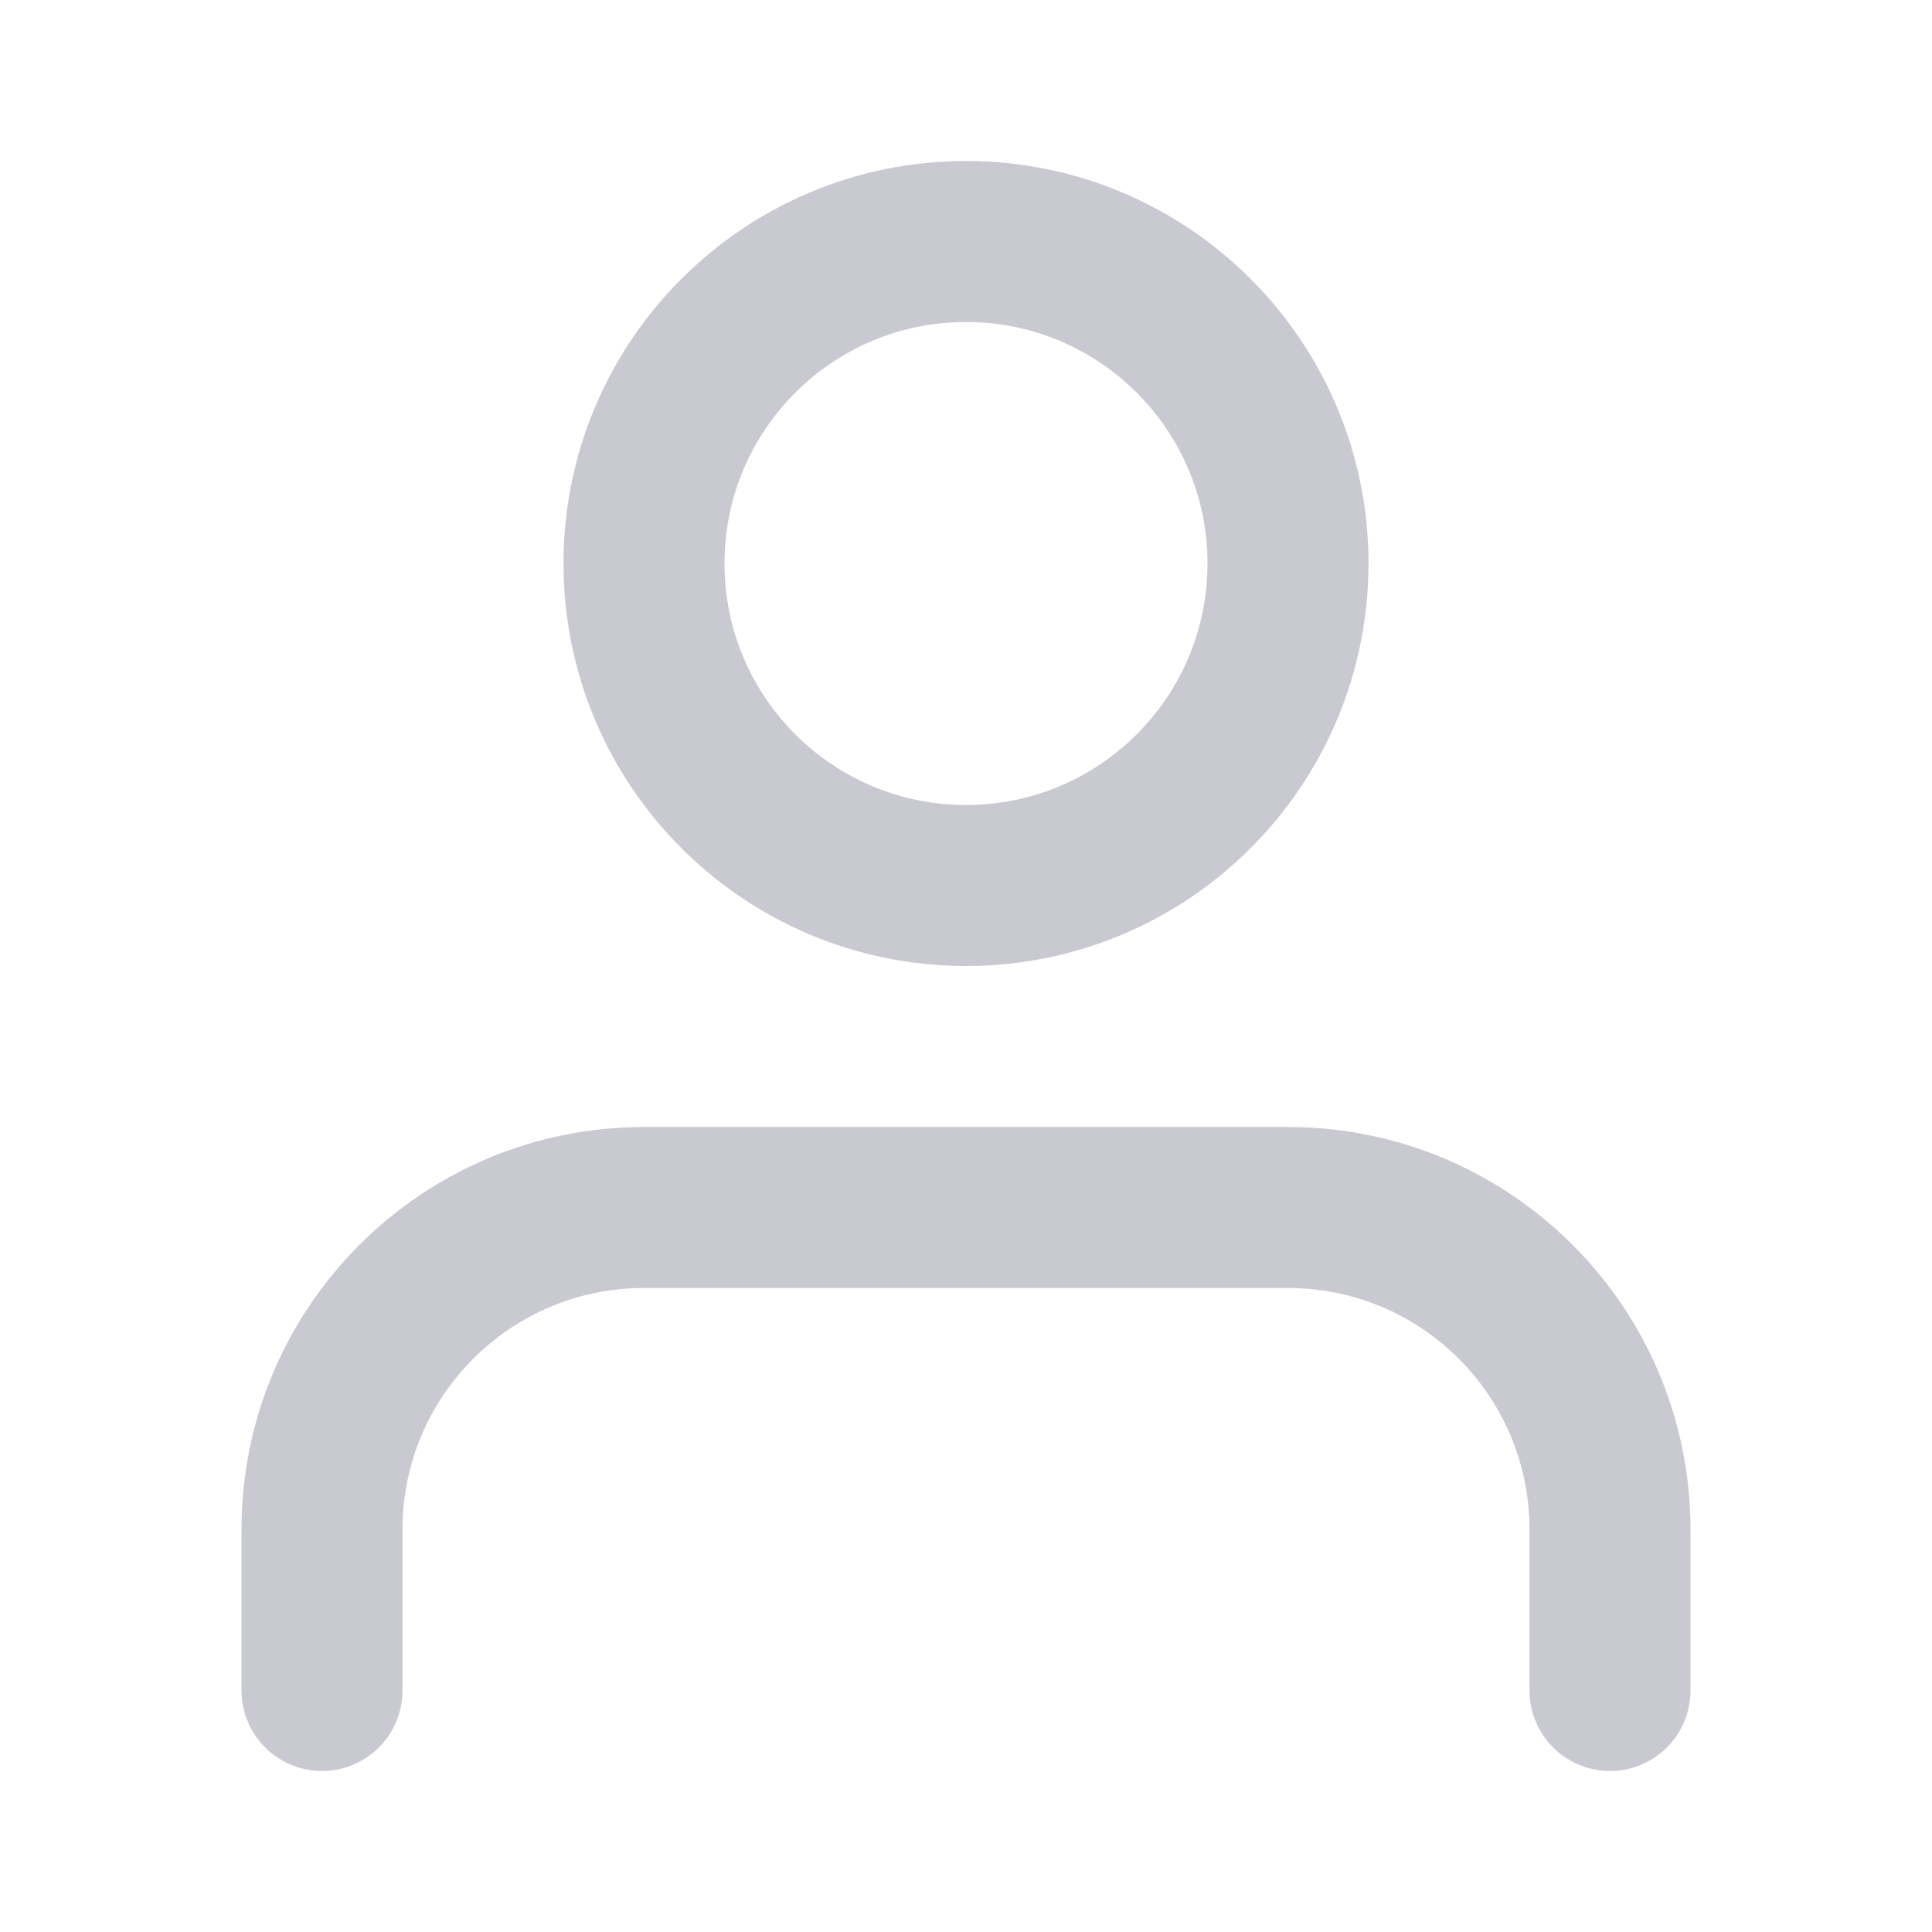
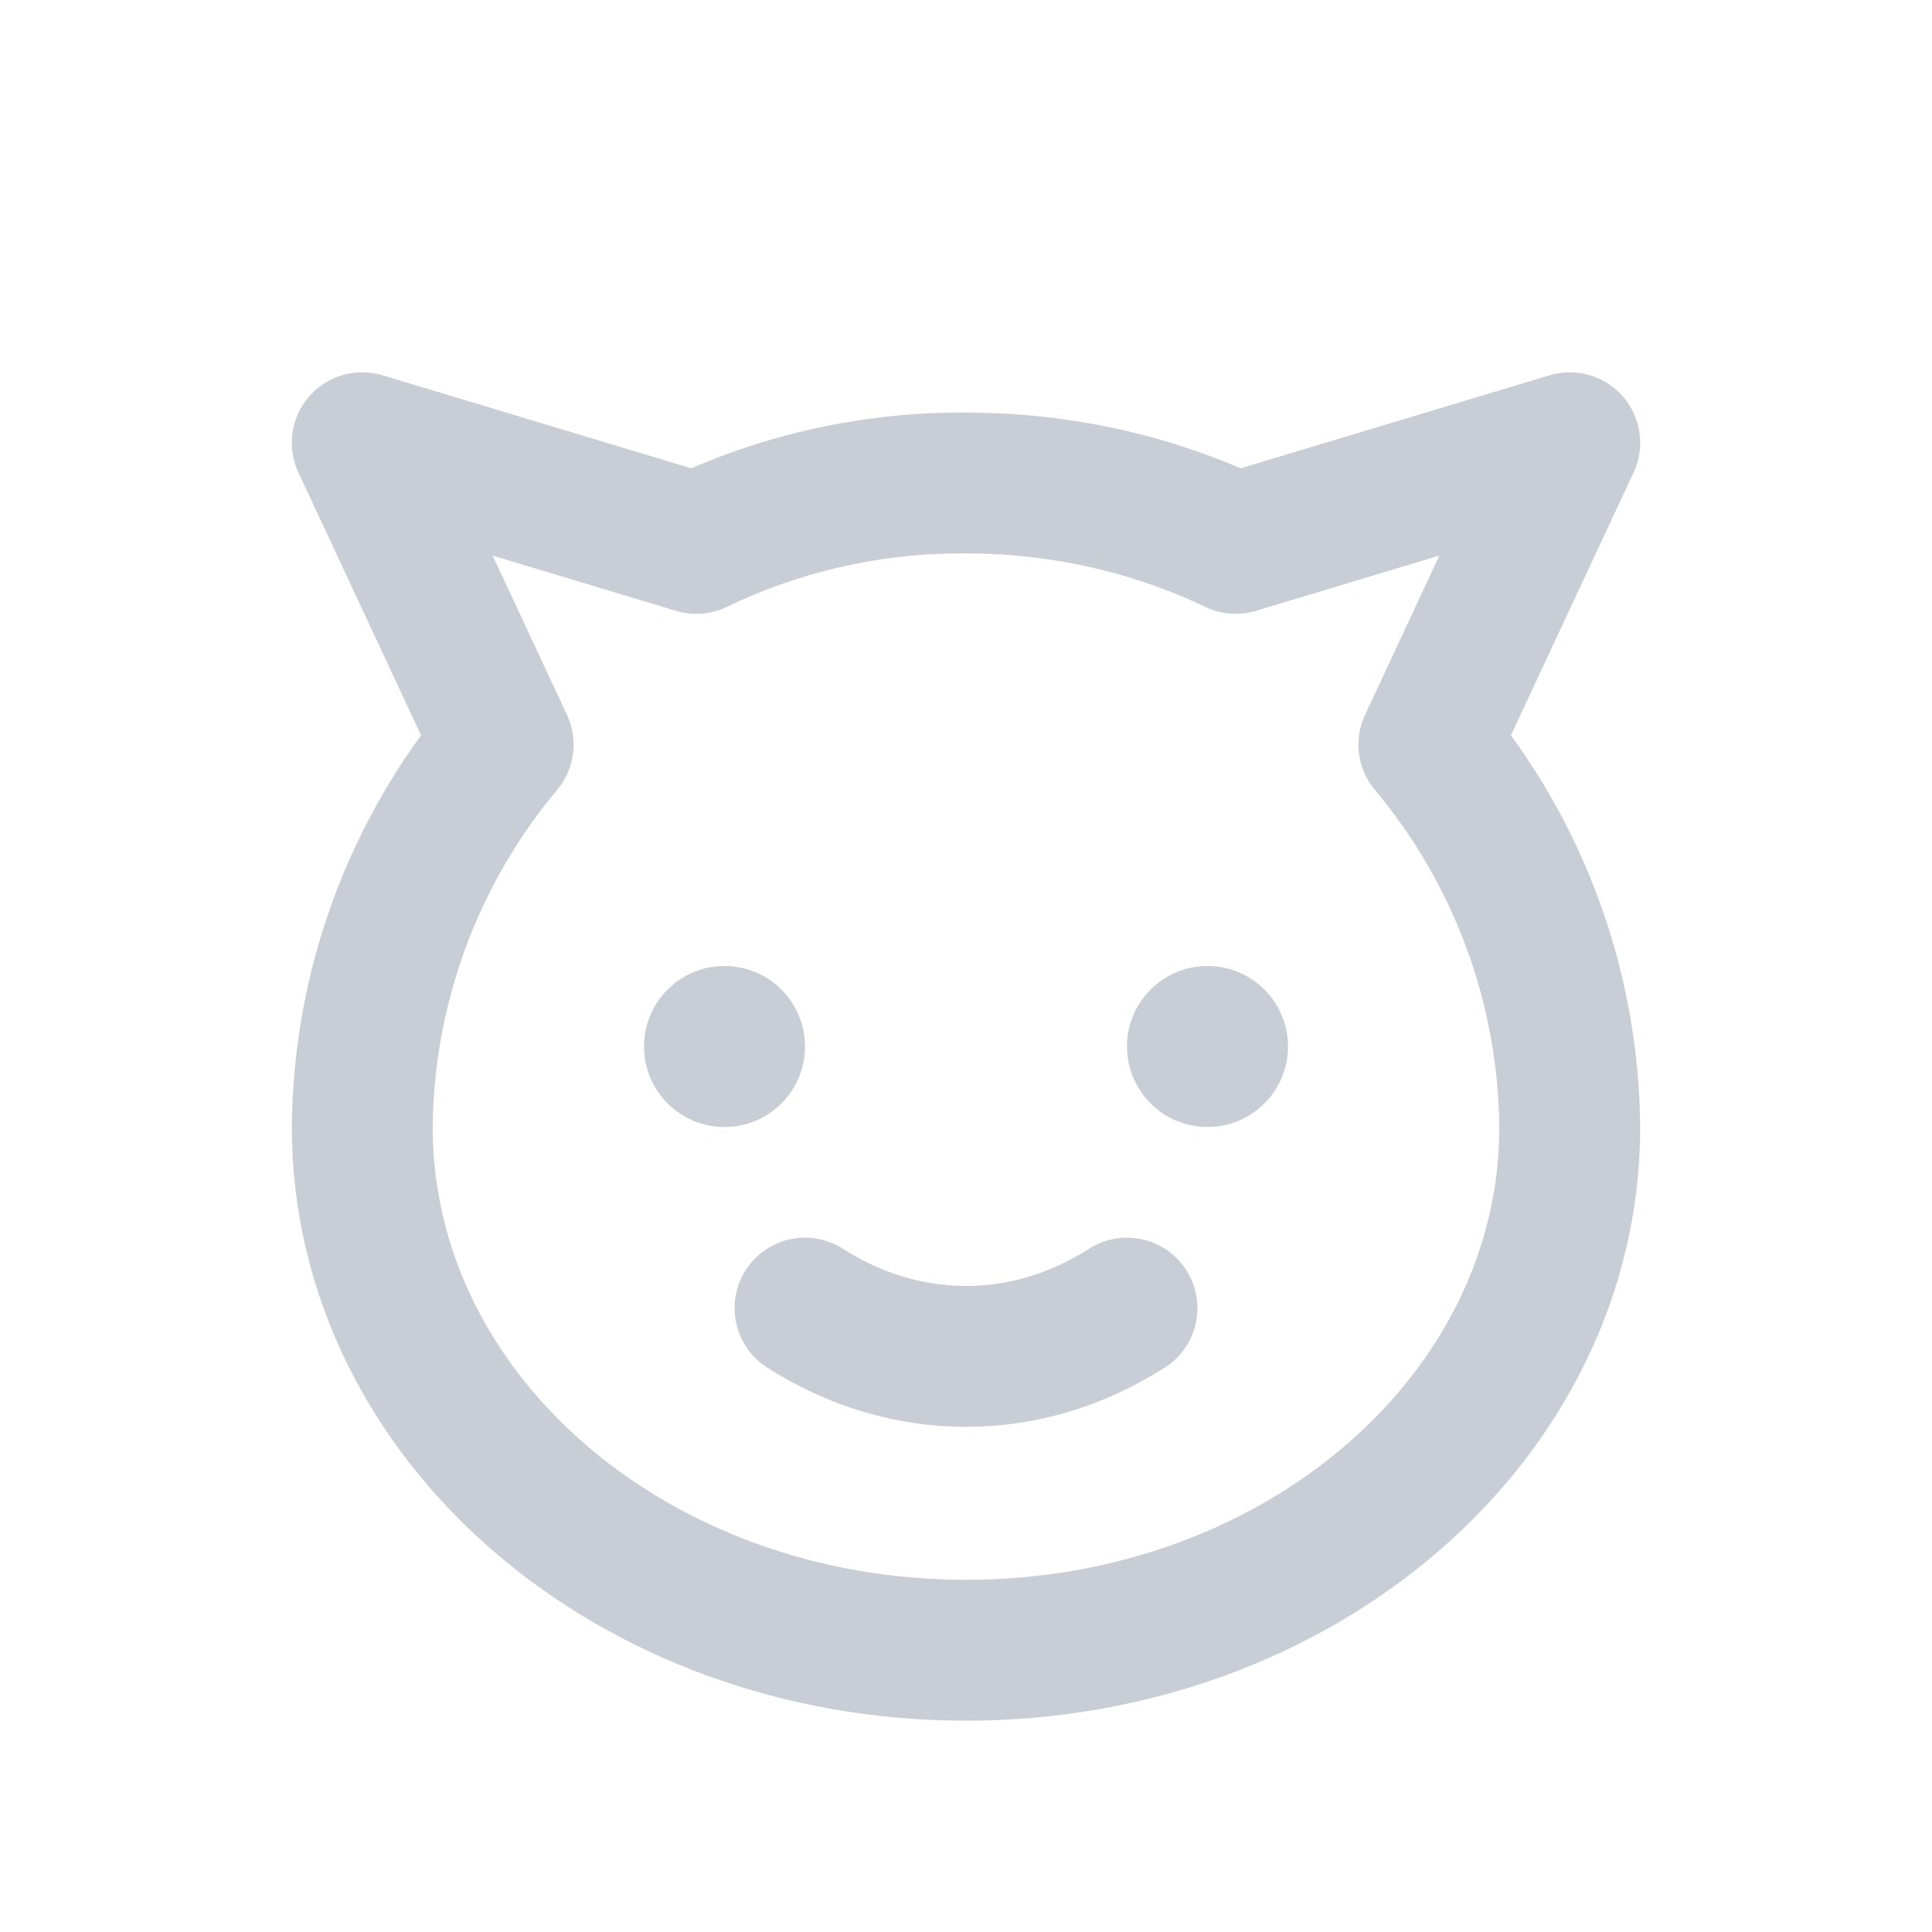
- <svg xmlns="http://www.w3.org/2000/svg" viewBox="0 0 24 24" width="24" height="24" fill="none" stroke="#C9C9D1" stroke-width="2" stroke-linecap="round" stroke-linejoin="round">
-   <path d="M20 21v-2a4 4 0 0 0-4-4H8a4 4 0 0 0-4 4v2" />
-   <circle cx="12" cy="7" r="4" />
+ <svg xmlns="http://www.w3.org/2000/svg" viewBox="0 0 24 24" width="24" height="24" fill="none" stroke="#C9CDD6" stroke-width="1.75" stroke-linecap="round" stroke-linejoin="round">
+   <path d="M6.25 9.25 4.5 5.5l4.15 1.25A7.6 7.6 0 0 1 12 6c1.2 0 2.35.27 3.35.75L19.5 5.5l-1.75 3.75A7.5 7.5 0 0 1 19.5 14c0 3.6-3.35 6.5-7.5 6.5S4.5 17.6 4.5 14a7.5 7.5 0 0 1 1.75-4.75Z" />
+   <circle cx="9" cy="13" r="1" fill="#C9CDD6" stroke="none" />
+   <circle cx="15" cy="13" r="1" fill="#C9CDD6" stroke="none" />
+   <path d="M10 16.25c1.25.8 2.75.8 4 0" />
</svg>
